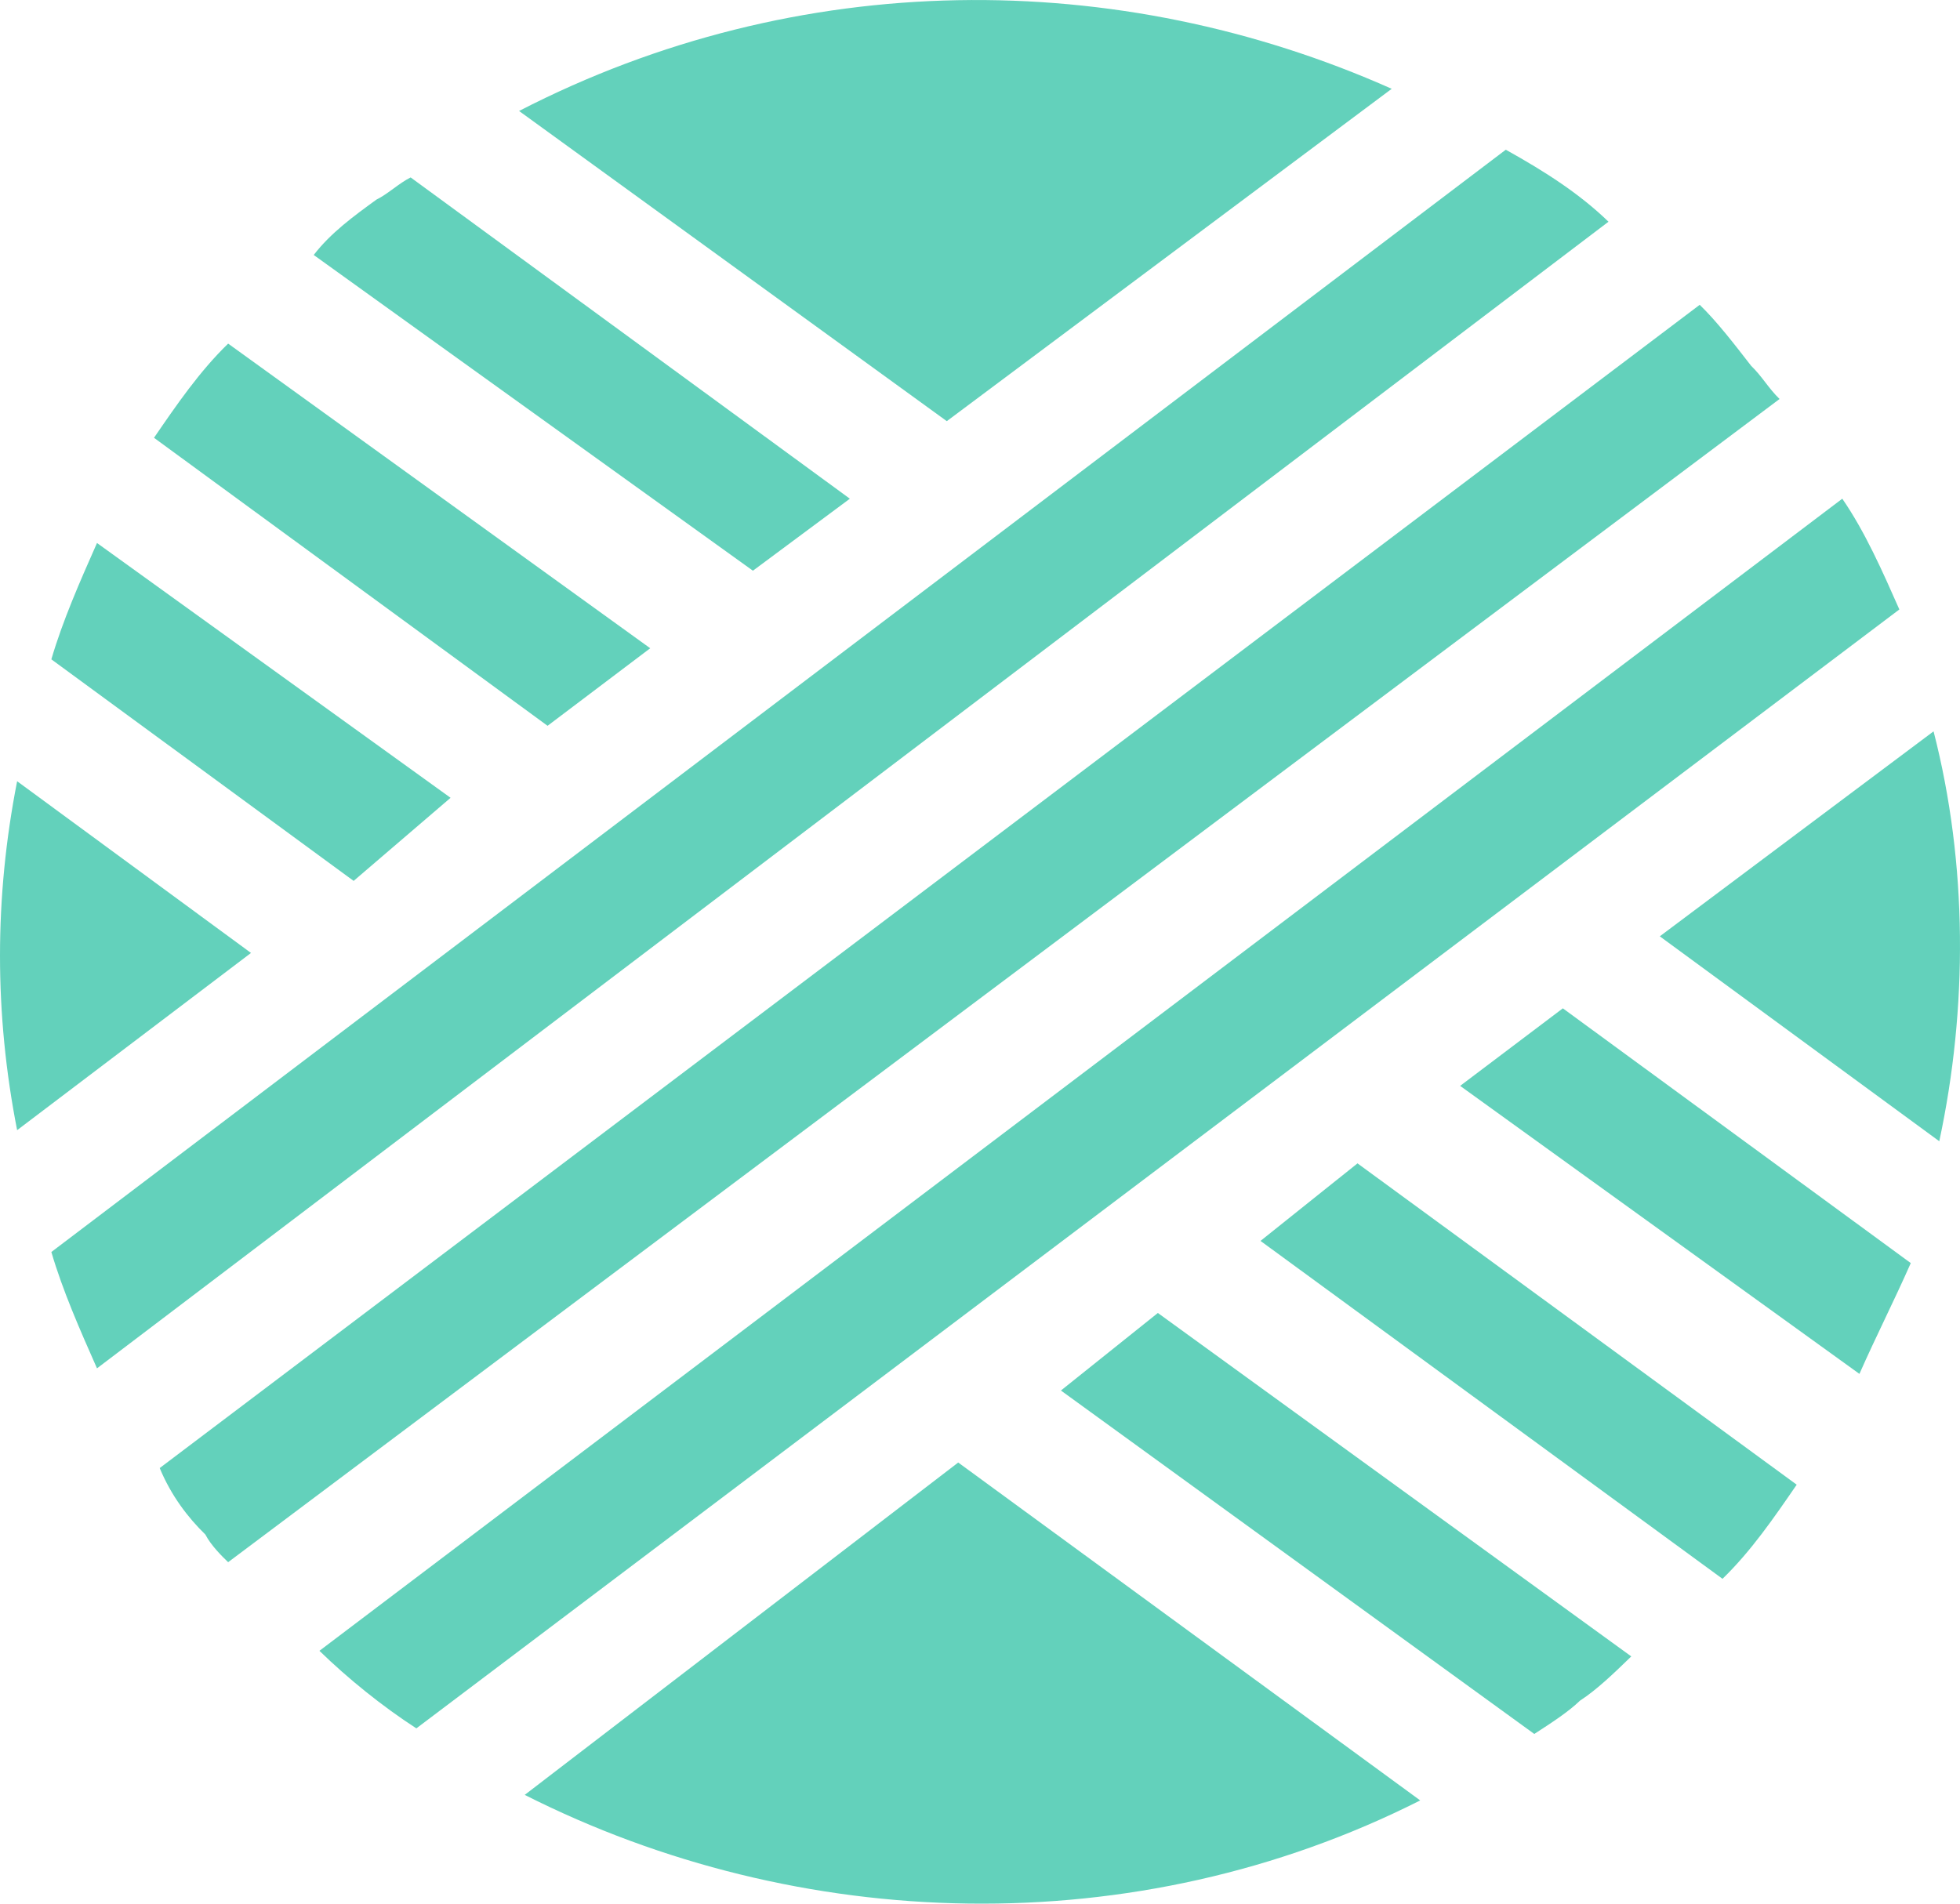
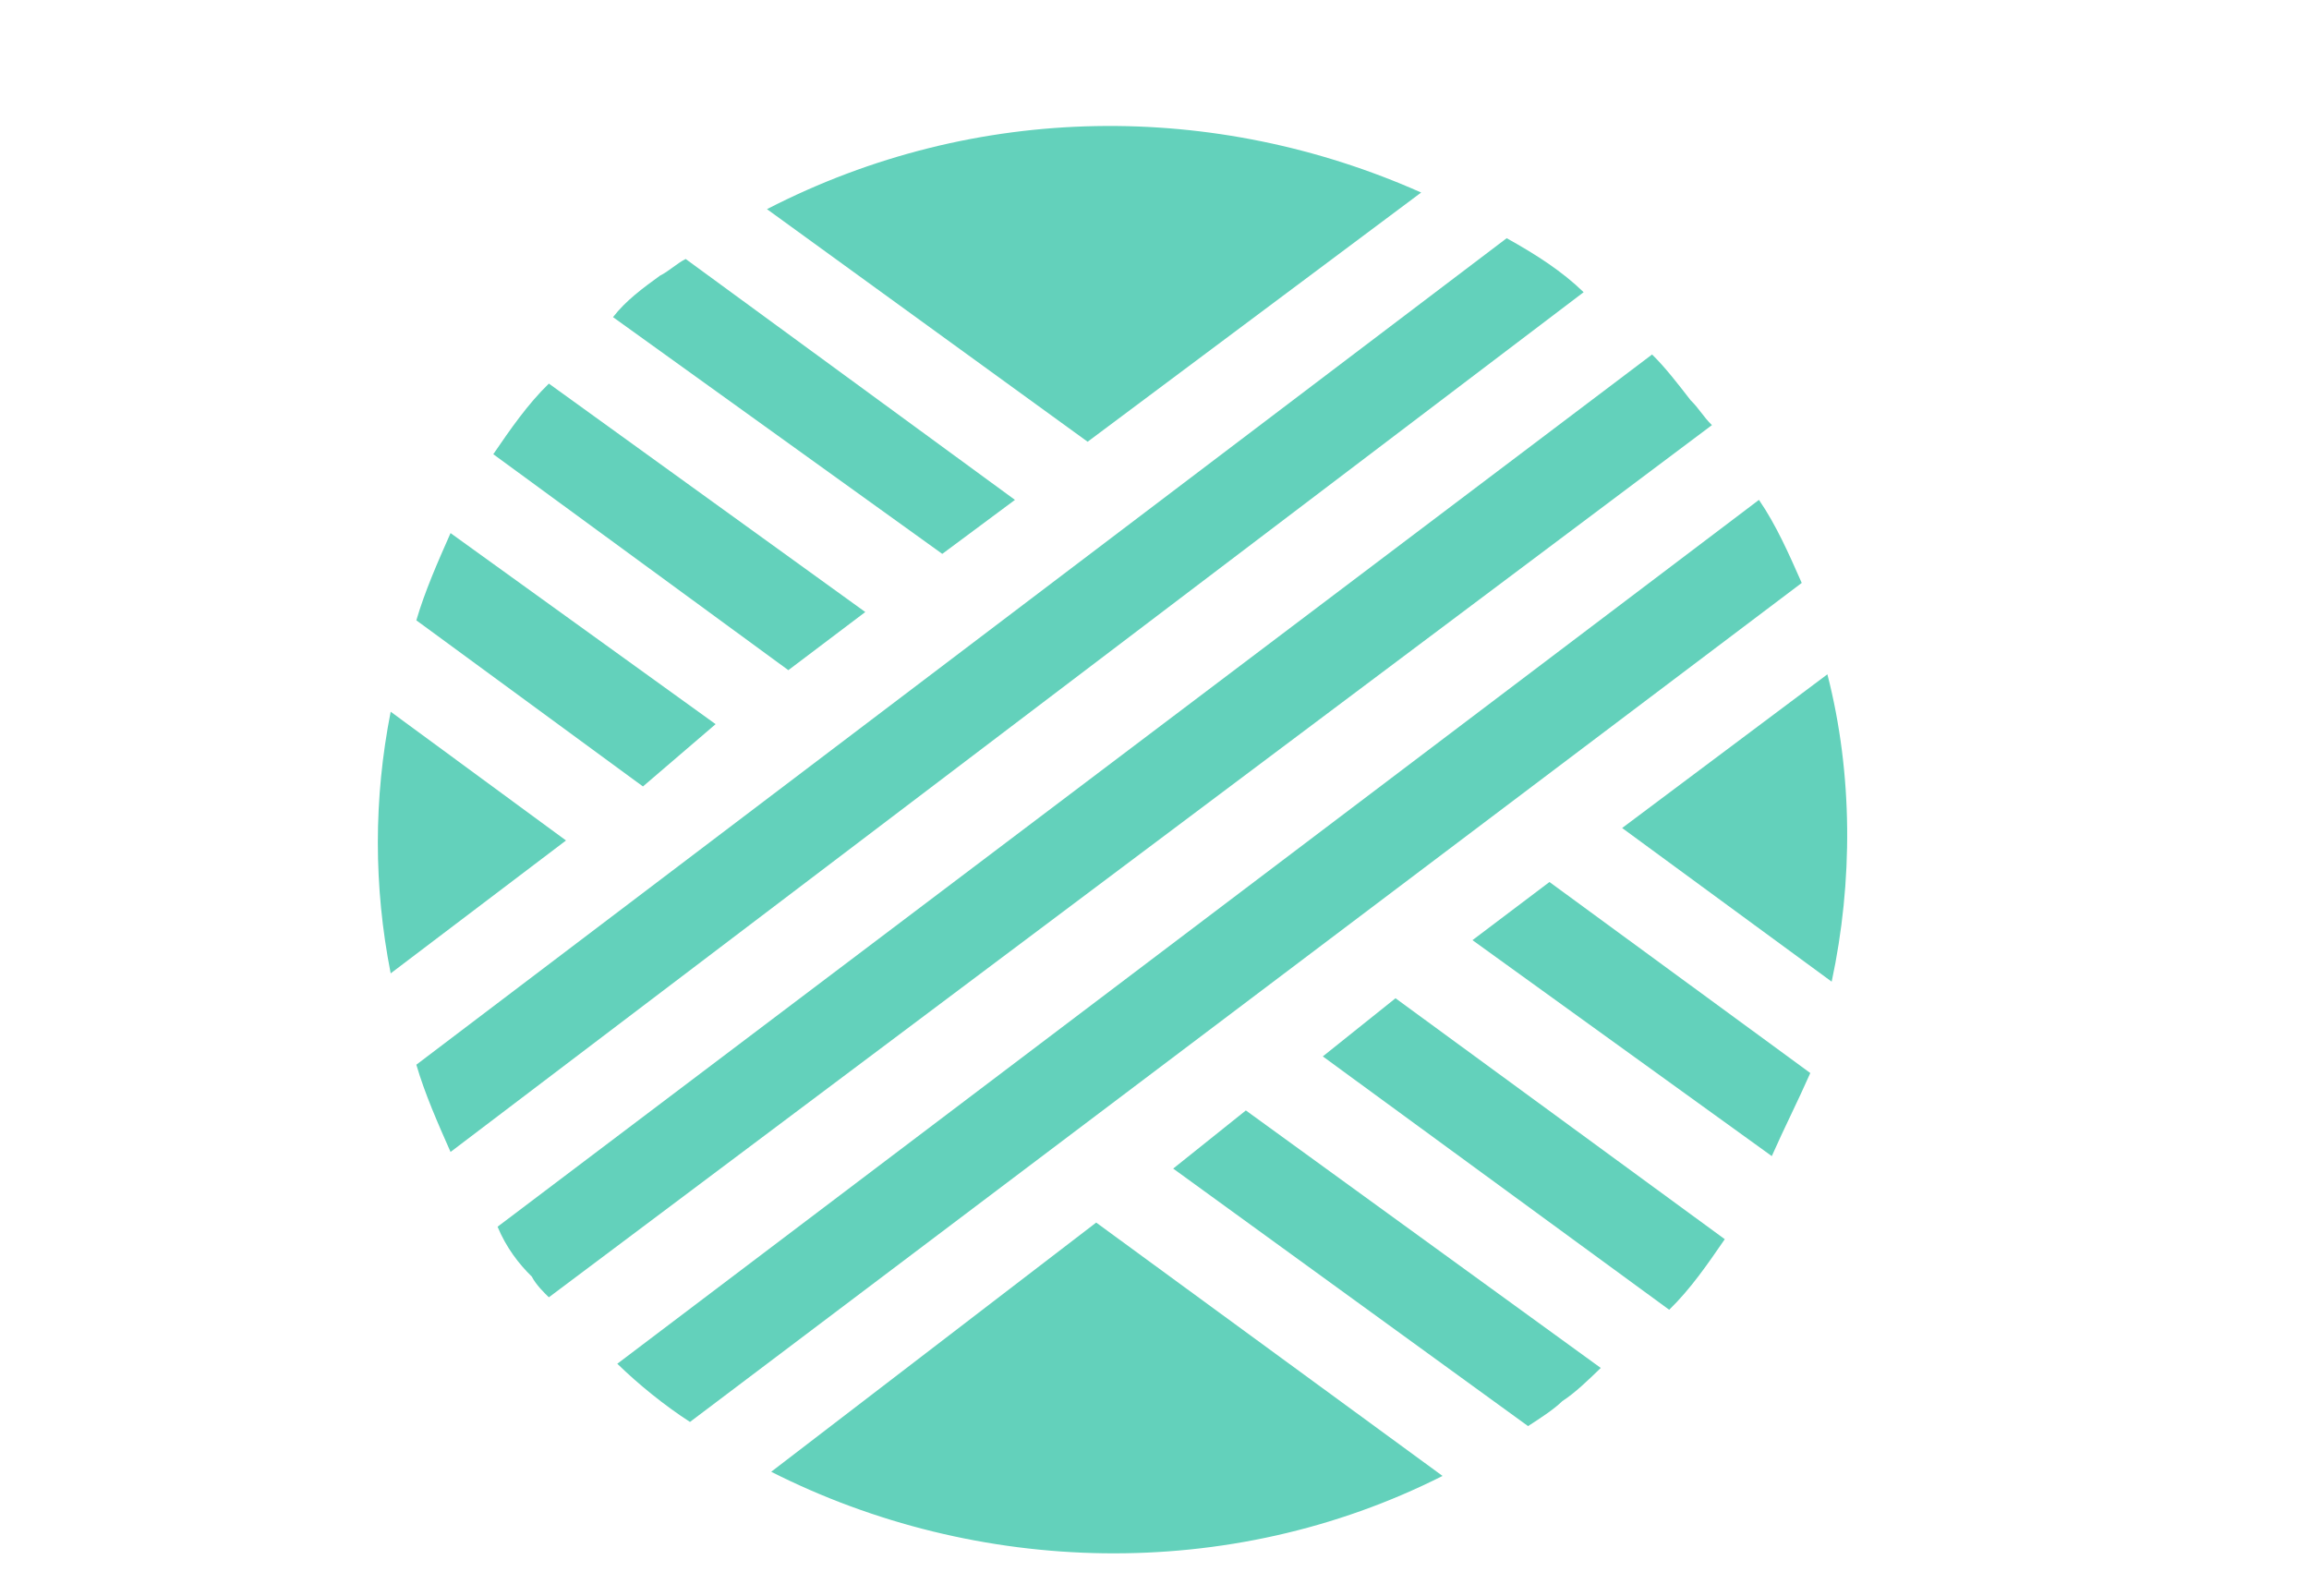
- <svg xmlns="http://www.w3.org/2000/svg" width="35" height="34" viewBox="0 0 35 34" fill="none">
-   <path d="M0.306 13.953C-0.102 16.03 -0.102 18.108 0.306 20.185L4.482 17.02L0.306 13.953Z" fill="#63D1BB" />
-   <path d="M24.852 1.586C19.963 -0.59 14.259 -0.59 9.269 1.982L16.907 7.522L24.852 1.586Z" fill="#63D1BB" />
-   <path d="M34.528 13.062L29.639 16.723L34.63 20.383C35.139 18.009 35.139 15.436 34.528 13.062Z" fill="#63D1BB" />
-   <path d="M9.37 32.057C14.259 34.53 20.269 34.728 25.361 32.156L17.111 26.121L9.37 32.057Z" fill="#63D1BB" />
-   <path d="M8.046 14.249L1.732 9.698C1.426 10.39 1.12 11.083 0.917 11.776L6.315 15.733L8.046 14.249Z" fill="#63D1BB" />
-   <path d="M18.945 24.835L27.398 30.969C27.704 30.771 28.009 30.573 28.213 30.375C28.519 30.177 28.824 29.88 29.13 29.584L20.676 23.45L18.945 24.835Z" fill="#63D1BB" />
-   <path d="M11.611 11.578L4.074 6.137C3.565 6.631 3.157 7.225 2.75 7.819L9.778 12.963L11.611 11.578Z" fill="#63D1BB" />
-   <path d="M22.509 22.163L30.759 28.198C31.269 27.704 31.676 27.11 32.084 26.517L24.241 20.778L22.509 22.163Z" fill="#63D1BB" />
-   <path d="M15.176 8.907L7.333 3.169C7.13 3.268 6.926 3.466 6.722 3.565C6.315 3.861 5.907 4.158 5.602 4.554L13.445 10.193L15.176 8.907Z" fill="#63D1BB" />
-   <path d="M26.074 19.394L33.204 24.538C33.51 23.846 33.815 23.252 34.121 22.559L27.908 18.009L26.074 19.394Z" fill="#63D1BB" />
-   <path d="M26.889 2.674L0.917 22.361C1.12 23.054 1.426 23.747 1.732 24.439L28.723 3.96C28.213 3.466 27.602 3.07 26.889 2.674Z" fill="#63D1BB" />
-   <path d="M31.269 6.532C30.963 6.137 30.658 5.741 30.352 5.444L2.852 26.22C3.056 26.714 3.361 27.11 3.667 27.407C3.769 27.605 3.972 27.803 4.074 27.901L31.778 7.126C31.574 6.928 31.473 6.73 31.269 6.532Z" fill="#63D1BB" />
-   <path d="M32.898 8.907L5.704 29.484C6.213 29.979 6.824 30.474 7.435 30.869L33.917 10.885C33.611 10.193 33.306 9.5 32.898 8.907Z" fill="#63D1BB" />
+ <svg xmlns="http://www.w3.org/2000/svg" width="55" height="38" viewBox="0 0 55 38" fill="none">
+   <path d="M9.306 16.953C8.898 19.03 8.898 21.108 9.306 23.185L13.482 20.02L9.306 16.953Z" fill="#63D1BB" />
+   <path d="M33.852 4.586C28.963 2.41 23.259 2.41 18.269 4.982L25.907 10.522L33.852 4.586Z" fill="#63D1BB" />
+   <path d="M43.528 16.062L38.639 19.723L43.63 23.383C44.139 21.009 44.139 18.436 43.528 16.062Z" fill="#63D1BB" />
+   <path d="M18.37 35.057C23.259 37.53 29.269 37.728 34.361 35.156L26.111 29.121L18.37 35.057Z" fill="#63D1BB" />
+   <path d="M17.046 17.249L10.732 12.698C10.426 13.39 10.12 14.083 9.917 14.776L15.315 18.733L17.046 17.249Z" fill="#63D1BB" />
+   <path d="M27.945 27.835L36.398 33.969C36.704 33.771 37.01 33.573 37.213 33.375C37.519 33.177 37.824 32.88 38.13 32.584L29.676 26.45L27.945 27.835Z" fill="#63D1BB" />
+   <path d="M20.611 14.578L13.074 9.137C12.565 9.632 12.157 10.225 11.75 10.819L18.778 15.963L20.611 14.578Z" fill="#63D1BB" />
+   <path d="M31.509 25.163L39.76 31.198C40.269 30.704 40.676 30.11 41.084 29.517L33.241 23.778L31.509 25.163Z" fill="#63D1BB" />
+   <path d="M24.176 11.907L16.333 6.169C16.13 6.268 15.926 6.466 15.722 6.565C15.315 6.861 14.908 7.158 14.602 7.554L22.445 13.193L24.176 11.907Z" fill="#63D1BB" />
+   <path d="M35.074 22.394L42.204 27.538C42.51 26.846 42.815 26.252 43.121 25.559L36.908 21.009L35.074 22.394Z" fill="#63D1BB" />
+   <path d="M35.889 5.674L9.917 25.361C10.12 26.054 10.426 26.747 10.732 27.439L37.722 6.96C37.213 6.466 36.602 6.07 35.889 5.674Z" fill="#63D1BB" />
+   <path d="M40.269 9.532C39.963 9.137 39.658 8.741 39.352 8.444L11.852 29.22C12.056 29.714 12.361 30.11 12.667 30.407C12.768 30.605 12.972 30.803 13.074 30.901L40.778 10.126C40.574 9.928 40.472 9.73 40.269 9.532Z" fill="#63D1BB" />
+   <path d="M41.898 11.907L14.704 32.484C15.213 32.979 15.824 33.474 16.435 33.87L42.917 13.885C42.611 13.193 42.306 12.5 41.898 11.907Z" fill="#63D1BB" />
</svg>
